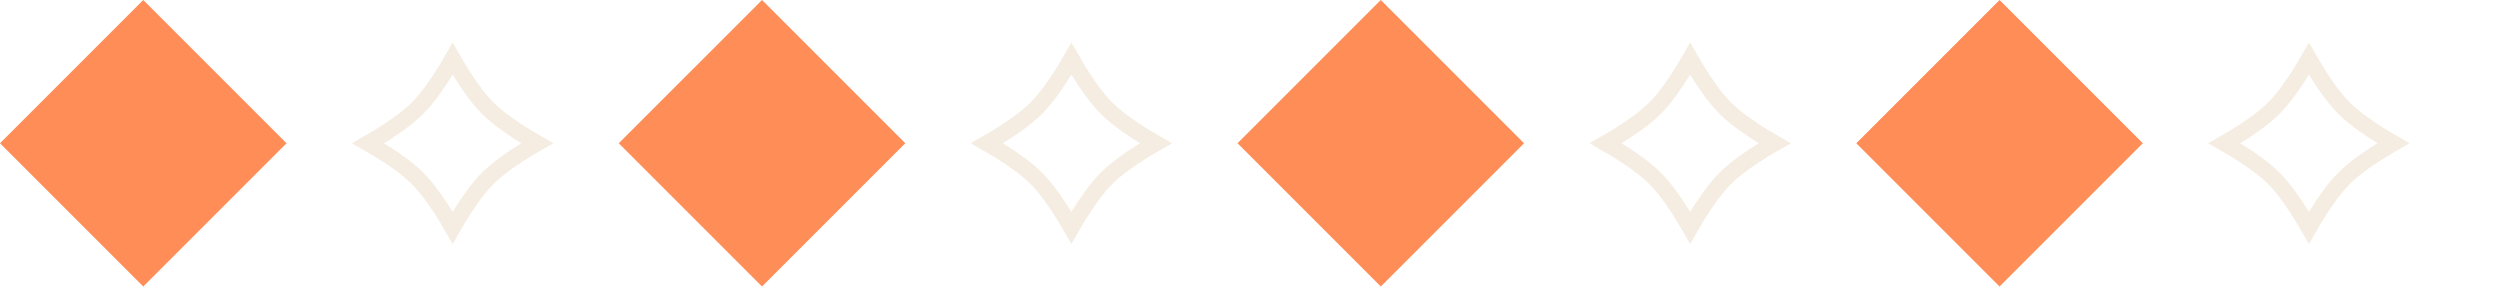
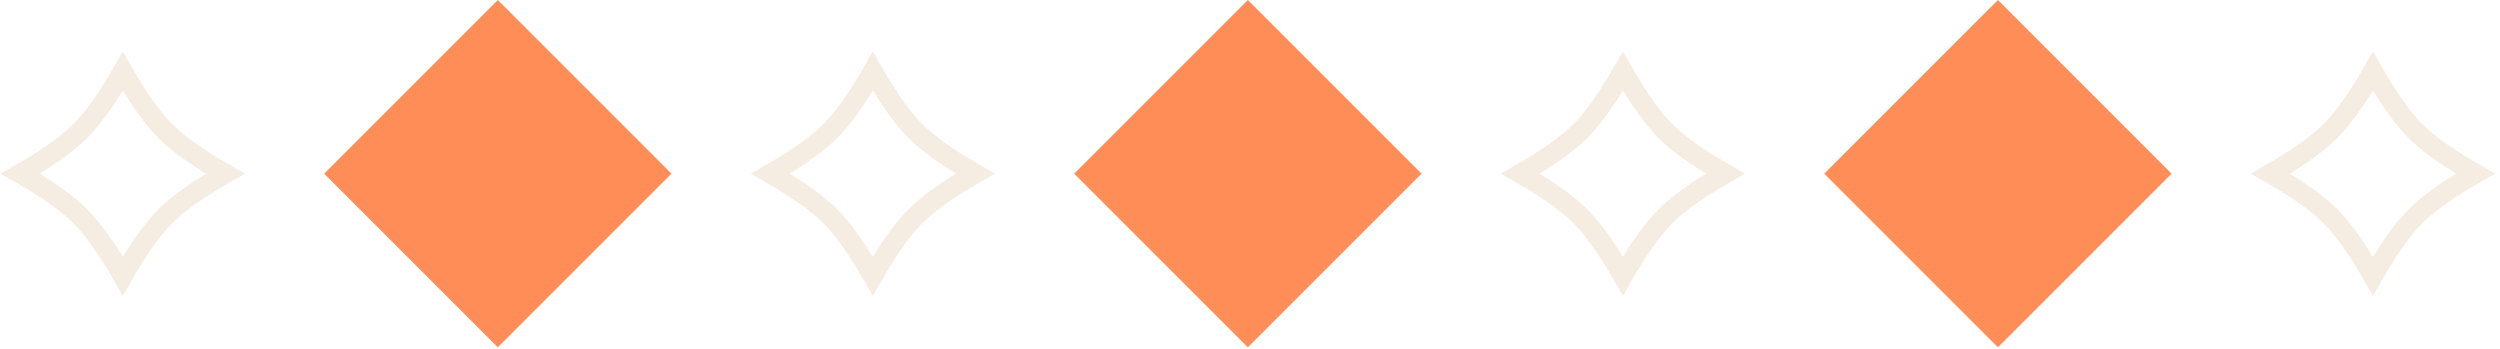
- <svg xmlns="http://www.w3.org/2000/svg" width="617" height="71" viewBox="0 0 617 71" fill="none">
-   <rect y="35.355" width="50" height="50" transform="rotate(-45 0 35.3555)" fill="#FF8D58" />
-   <path d="M111.711 14.511C112.14 15.26 112.632 16.102 113.177 16.994C115.088 20.127 117.71 24.03 120.373 26.693C123.037 29.357 126.94 31.978 130.072 33.89C130.964 34.434 131.806 34.927 132.555 35.355C131.806 35.784 130.964 36.277 130.072 36.821C126.94 38.733 123.037 41.354 120.373 44.018C117.71 46.681 115.088 50.584 113.177 53.717C112.633 54.609 112.14 55.45 111.711 56.199C111.282 55.45 110.789 54.609 110.245 53.717C108.333 50.584 105.712 46.681 103.049 44.018C100.385 41.354 96.482 38.733 93.35 36.821C92.457 36.277 91.615 35.784 90.866 35.355C91.615 34.926 92.457 34.434 93.35 33.89C96.482 31.978 100.385 29.357 103.049 26.693C105.712 24.03 108.333 20.127 110.245 16.994C110.79 16.102 111.282 15.26 111.711 14.511Z" stroke="#F5EDE2" stroke-width="4" />
-   <rect x="152.711" y="35.355" width="50" height="50" transform="rotate(-45 152.711 35.3555)" fill="#FF8D58" />
-   <path d="M264.421 14.511C264.85 15.26 265.342 16.102 265.887 16.994C267.798 20.127 270.419 24.03 273.083 26.693C275.747 29.357 279.65 31.978 282.782 33.89C283.674 34.434 284.516 34.927 285.265 35.355C284.516 35.784 283.674 36.277 282.782 36.821C279.65 38.733 275.747 41.354 273.083 44.018C270.419 46.681 267.798 50.584 265.887 53.717C265.343 54.609 264.85 55.45 264.421 56.199C263.992 55.45 263.499 54.609 262.955 53.717C261.043 50.584 258.422 46.681 255.759 44.018C253.095 41.354 249.192 38.733 246.06 36.821C245.167 36.277 244.325 35.784 243.576 35.355C244.325 34.926 245.167 34.434 246.06 33.89C249.192 31.978 253.095 29.357 255.759 26.693C258.422 24.03 261.043 20.127 262.955 16.994C263.499 16.102 263.992 15.26 264.421 14.511Z" stroke="#F5EDE2" stroke-width="4" />
-   <rect x="305.421" y="35.355" width="50" height="50" transform="rotate(-45 305.421 35.3555)" fill="#FF8D58" />
-   <path d="M417.133 14.511C417.562 15.26 418.054 16.102 418.599 16.994C420.51 20.127 423.131 24.03 425.795 26.693C428.458 29.357 432.361 31.978 435.494 33.89C436.386 34.434 437.228 34.927 437.977 35.355C437.228 35.784 436.386 36.277 435.494 36.821C432.361 38.733 428.458 41.354 425.795 44.018C423.131 46.681 420.51 50.584 418.599 53.717C418.054 54.609 417.562 55.45 417.133 56.199C416.704 55.45 416.211 54.609 415.667 53.717C413.755 50.584 411.134 46.681 408.471 44.018C405.807 41.354 401.904 38.733 398.771 36.821C397.879 36.277 397.037 35.784 396.288 35.355C397.037 34.926 397.879 34.434 398.771 33.89C401.904 31.978 405.807 29.357 408.471 26.693C411.134 24.03 413.755 20.127 415.667 16.994C416.211 16.102 416.704 15.26 417.133 14.511Z" stroke="#F5EDE2" stroke-width="4" />
-   <rect x="458.133" y="35.355" width="50" height="50" transform="rotate(-45 458.133 35.3555)" fill="#FF8D58" />
-   <path d="M569.842 14.511C570.271 15.26 570.763 16.102 571.308 16.994C573.219 20.127 575.84 24.03 578.504 26.693C581.167 29.357 585.07 31.978 588.203 33.89C589.095 34.434 589.937 34.927 590.686 35.355C589.937 35.784 589.095 36.277 588.203 36.821C585.07 38.733 581.167 41.354 578.504 44.018C575.84 46.681 573.219 50.584 571.308 53.717C570.763 54.609 570.271 55.45 569.842 56.199C569.413 55.45 568.92 54.609 568.376 53.717C566.464 50.584 563.843 46.681 561.18 44.018C558.516 41.354 554.613 38.733 551.48 36.821C550.588 36.277 549.746 35.784 548.997 35.355C549.746 34.926 550.588 34.434 551.48 33.89C554.613 31.978 558.516 29.357 561.18 26.693C563.843 24.03 566.464 20.127 568.376 16.994C568.92 16.102 569.413 15.26 569.842 14.511Z" stroke="#F5EDE2" stroke-width="4" />
+ <svg xmlns="http://www.w3.org/2000/svg" width="509" height="71" viewBox="0 0 509 71" fill="none">
+   <path d="M25 14.511C25.429 15.26 25.921 16.102 26.466 16.994C28.378 20.127 30.999 24.03 33.662 26.693C36.326 29.357 40.229 31.978 43.361 33.89C44.253 34.434 45.095 34.927 45.844 35.355C45.095 35.784 44.253 36.277 43.361 36.821C40.229 38.733 36.326 41.354 33.662 44.018C30.999 46.681 28.378 50.584 26.466 53.717C25.922 54.609 25.429 55.45 25 56.199C24.571 55.45 24.078 54.609 23.534 53.717C21.622 50.584 19.001 46.681 16.338 44.018C13.674 41.354 9.771 38.733 6.639 36.821C5.747 36.277 4.904 35.784 4.155 35.355C4.904 34.926 5.747 34.434 6.639 33.89C9.771 31.978 13.674 29.357 16.338 26.693C19.001 24.03 21.622 20.127 23.534 16.994C24.079 16.102 24.571 15.26 25 14.511Z" stroke="#F5EDE2" stroke-width="4" />
+   <rect x="66" y="35.355" width="50" height="50" transform="rotate(-45 66 35.3555)" fill="#FF8D58" />
+   <path d="M177.711 14.511C178.14 15.26 178.632 16.102 179.177 16.994C181.088 20.127 183.71 24.03 186.373 26.693C189.037 29.357 192.94 31.978 196.072 33.89C196.964 34.434 197.806 34.927 198.555 35.355C197.806 35.784 196.964 36.277 196.072 36.821C192.94 38.733 189.037 41.354 186.373 44.018C183.71 46.681 181.088 50.584 179.177 53.717C178.633 54.609 178.14 55.45 177.711 56.199C177.282 55.45 176.789 54.609 176.245 53.717C174.333 50.584 171.712 46.681 169.049 44.018C166.385 41.354 162.482 38.733 159.35 36.821C158.458 36.277 157.615 35.784 156.866 35.355C157.615 34.926 158.458 34.434 159.35 33.89C162.482 31.978 166.385 29.357 169.049 26.693C171.712 24.03 174.333 20.127 176.245 16.994C176.79 16.102 177.282 15.26 177.711 14.511Z" stroke="#F5EDE2" stroke-width="4" />
+   <rect x="218.711" y="35.355" width="50" height="50" transform="rotate(-45 218.711 35.3555)" fill="#FF8D58" />
+   <path d="M330.422 14.511C330.851 15.26 331.343 16.102 331.888 16.994C333.799 20.127 336.42 24.03 339.084 26.693C341.748 29.357 345.651 31.978 348.783 33.89C349.675 34.434 350.517 34.927 351.266 35.355C350.517 35.784 349.675 36.277 348.783 36.821C345.651 38.733 341.748 41.354 339.084 44.018C336.42 46.681 333.799 50.584 331.888 53.717C331.343 54.609 330.851 55.45 330.422 56.199C329.993 55.45 329.5 54.609 328.956 53.717C327.044 50.584 324.423 46.681 321.76 44.018C319.096 41.354 315.193 38.733 312.061 36.821C311.168 36.277 310.326 35.784 309.577 35.355C310.326 34.926 311.168 34.434 312.061 33.89C315.193 31.978 319.096 29.357 321.76 26.693C324.423 24.03 327.044 20.127 328.956 16.994C329.5 16.102 329.993 15.26 330.422 14.511Z" stroke="#F5EDE2" stroke-width="4" />
+   <rect x="371.422" y="35.355" width="50" height="50" transform="rotate(-45 371.422 35.3555)" fill="#FF8D58" />
+   <path d="M483.133 14.511C483.562 15.26 484.054 16.102 484.599 16.994C486.51 20.127 489.131 24.03 491.795 26.693C494.458 29.357 498.361 31.978 501.494 33.89C502.386 34.434 503.228 34.927 503.977 35.355C503.228 35.784 502.386 36.277 501.494 36.821C498.361 38.733 494.458 41.354 491.795 44.018C489.131 46.681 486.51 50.584 484.599 53.717C484.054 54.609 483.562 55.45 483.133 56.199C482.704 55.45 482.211 54.609 481.667 53.717C479.755 50.584 477.134 46.681 474.471 44.018C471.807 41.354 467.904 38.733 464.771 36.821C463.879 36.277 463.037 35.784 462.288 35.355C463.037 34.926 463.879 34.434 464.771 33.89C467.904 31.978 471.807 29.357 474.471 26.693C477.134 24.03 479.755 20.127 481.667 16.994C482.211 16.102 482.704 15.26 483.133 14.511Z" stroke="#F5EDE2" stroke-width="4" />
</svg>
